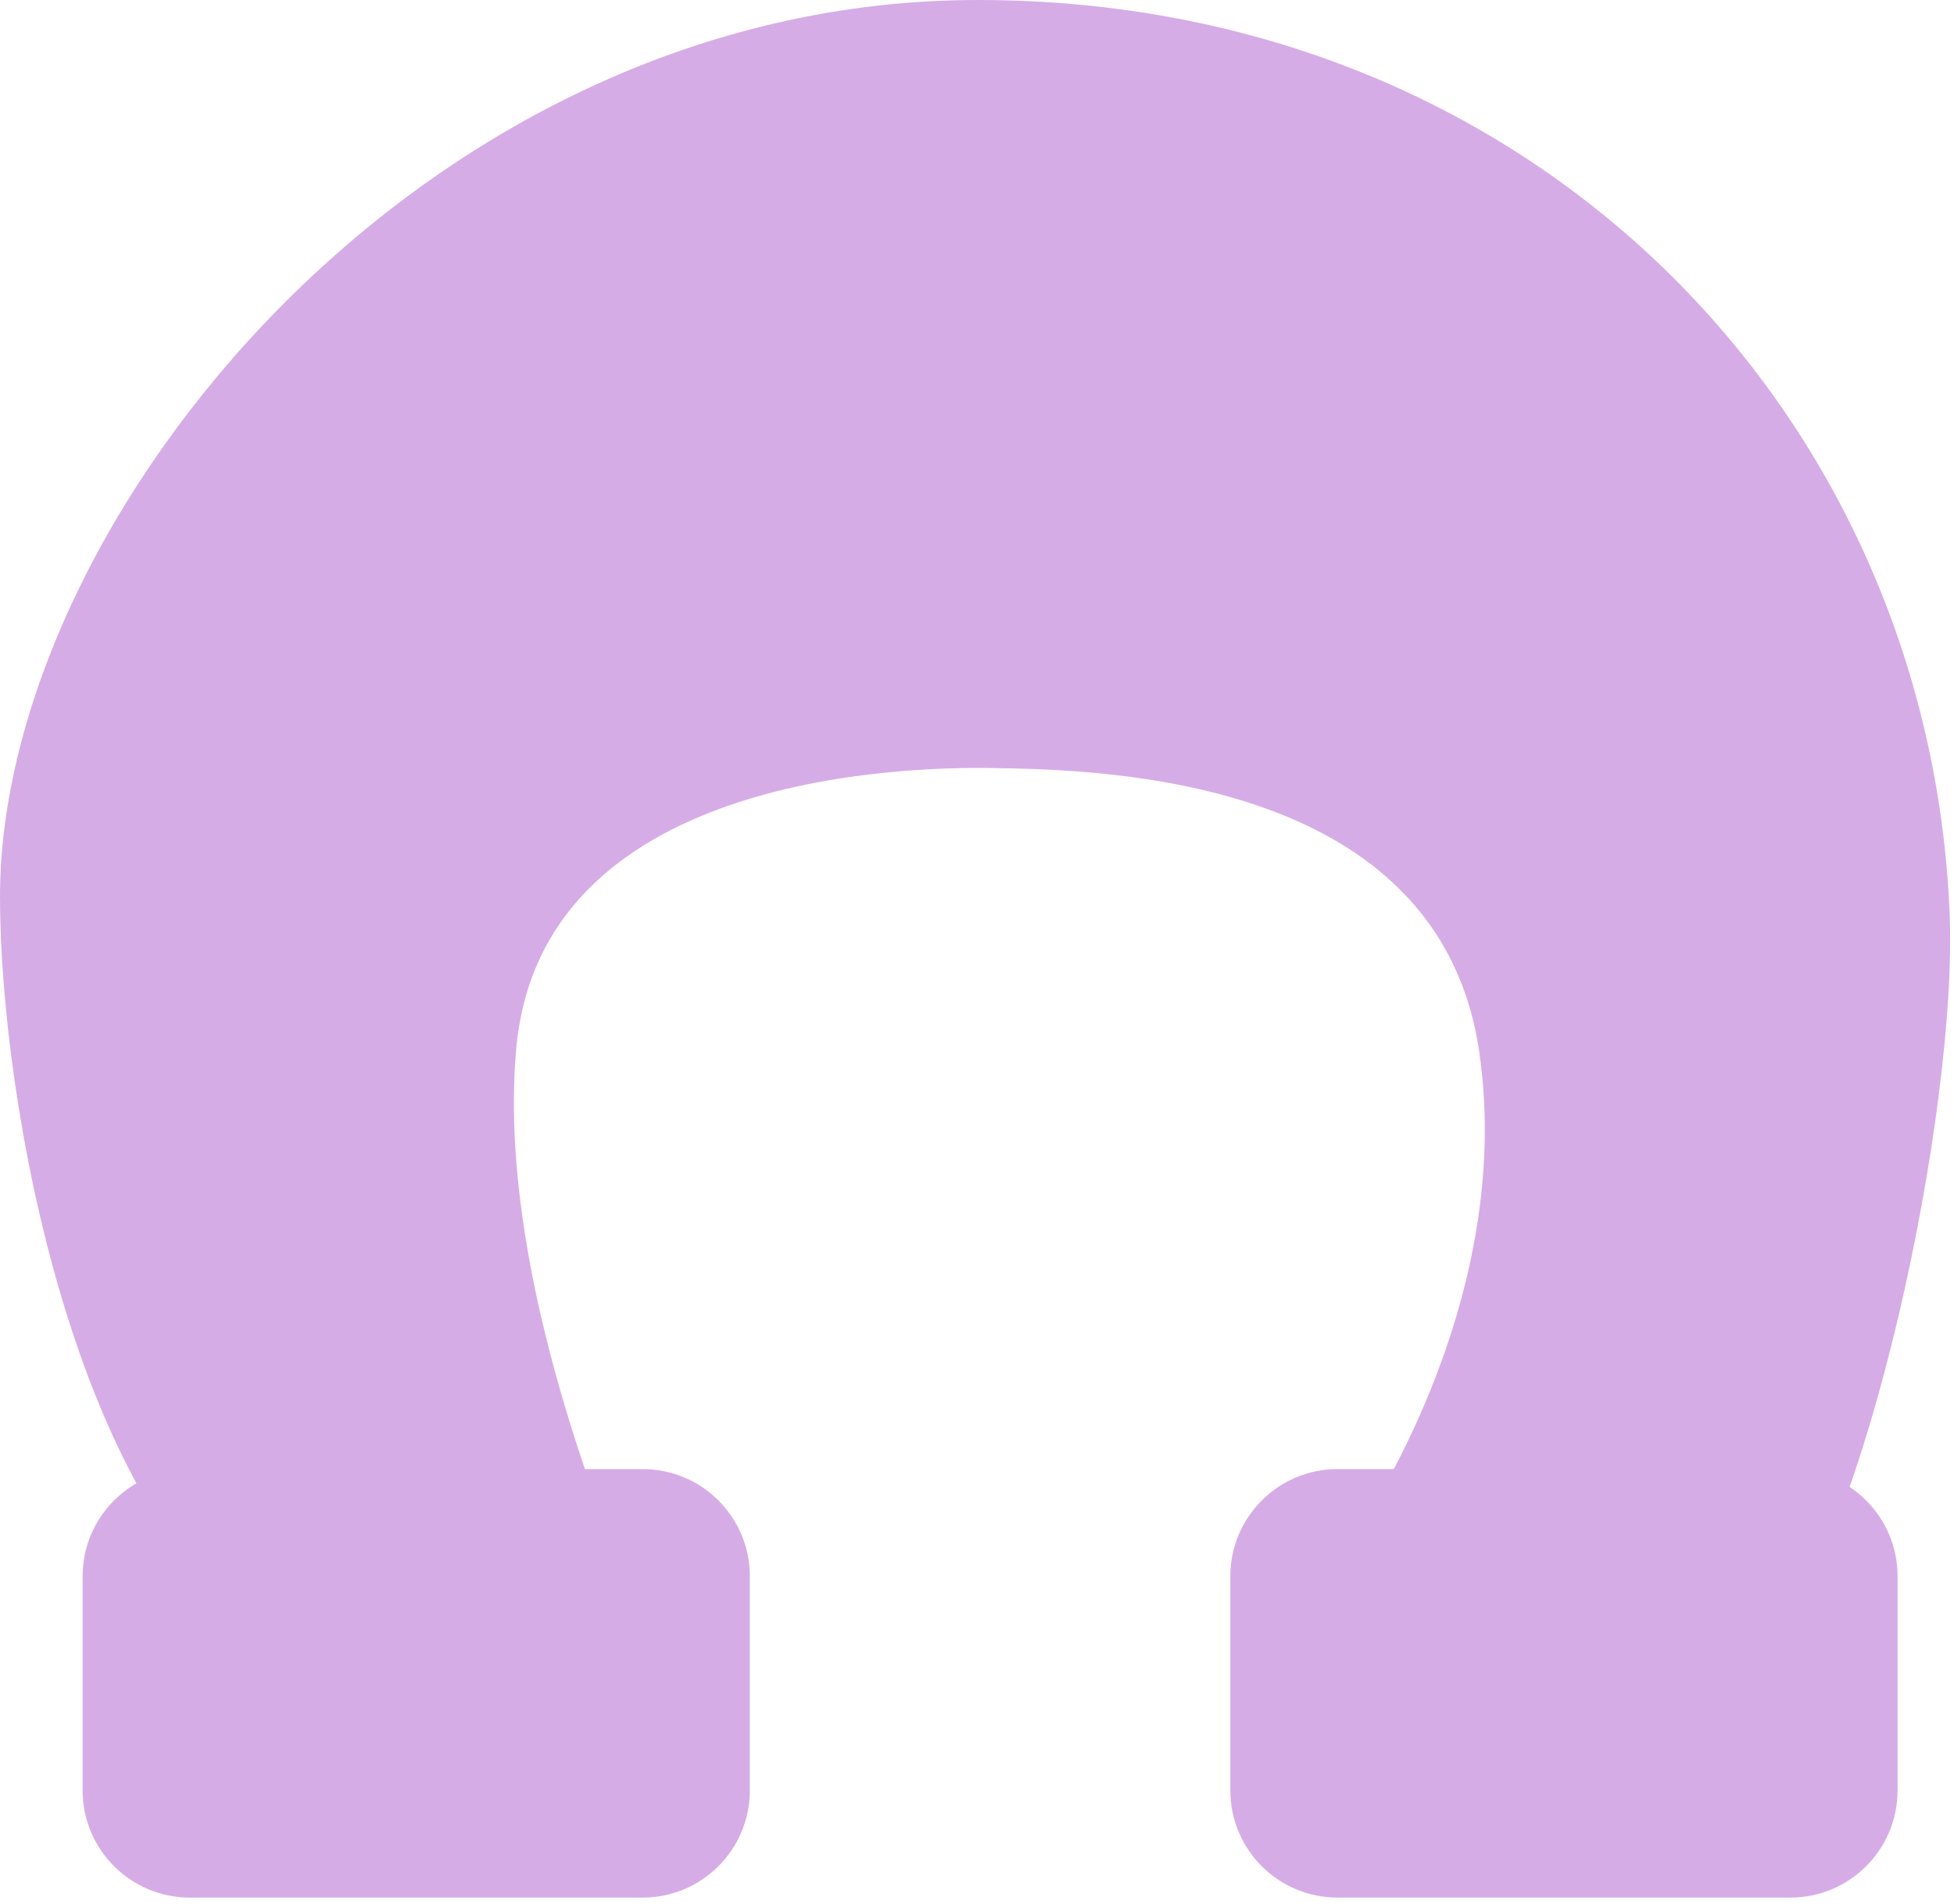
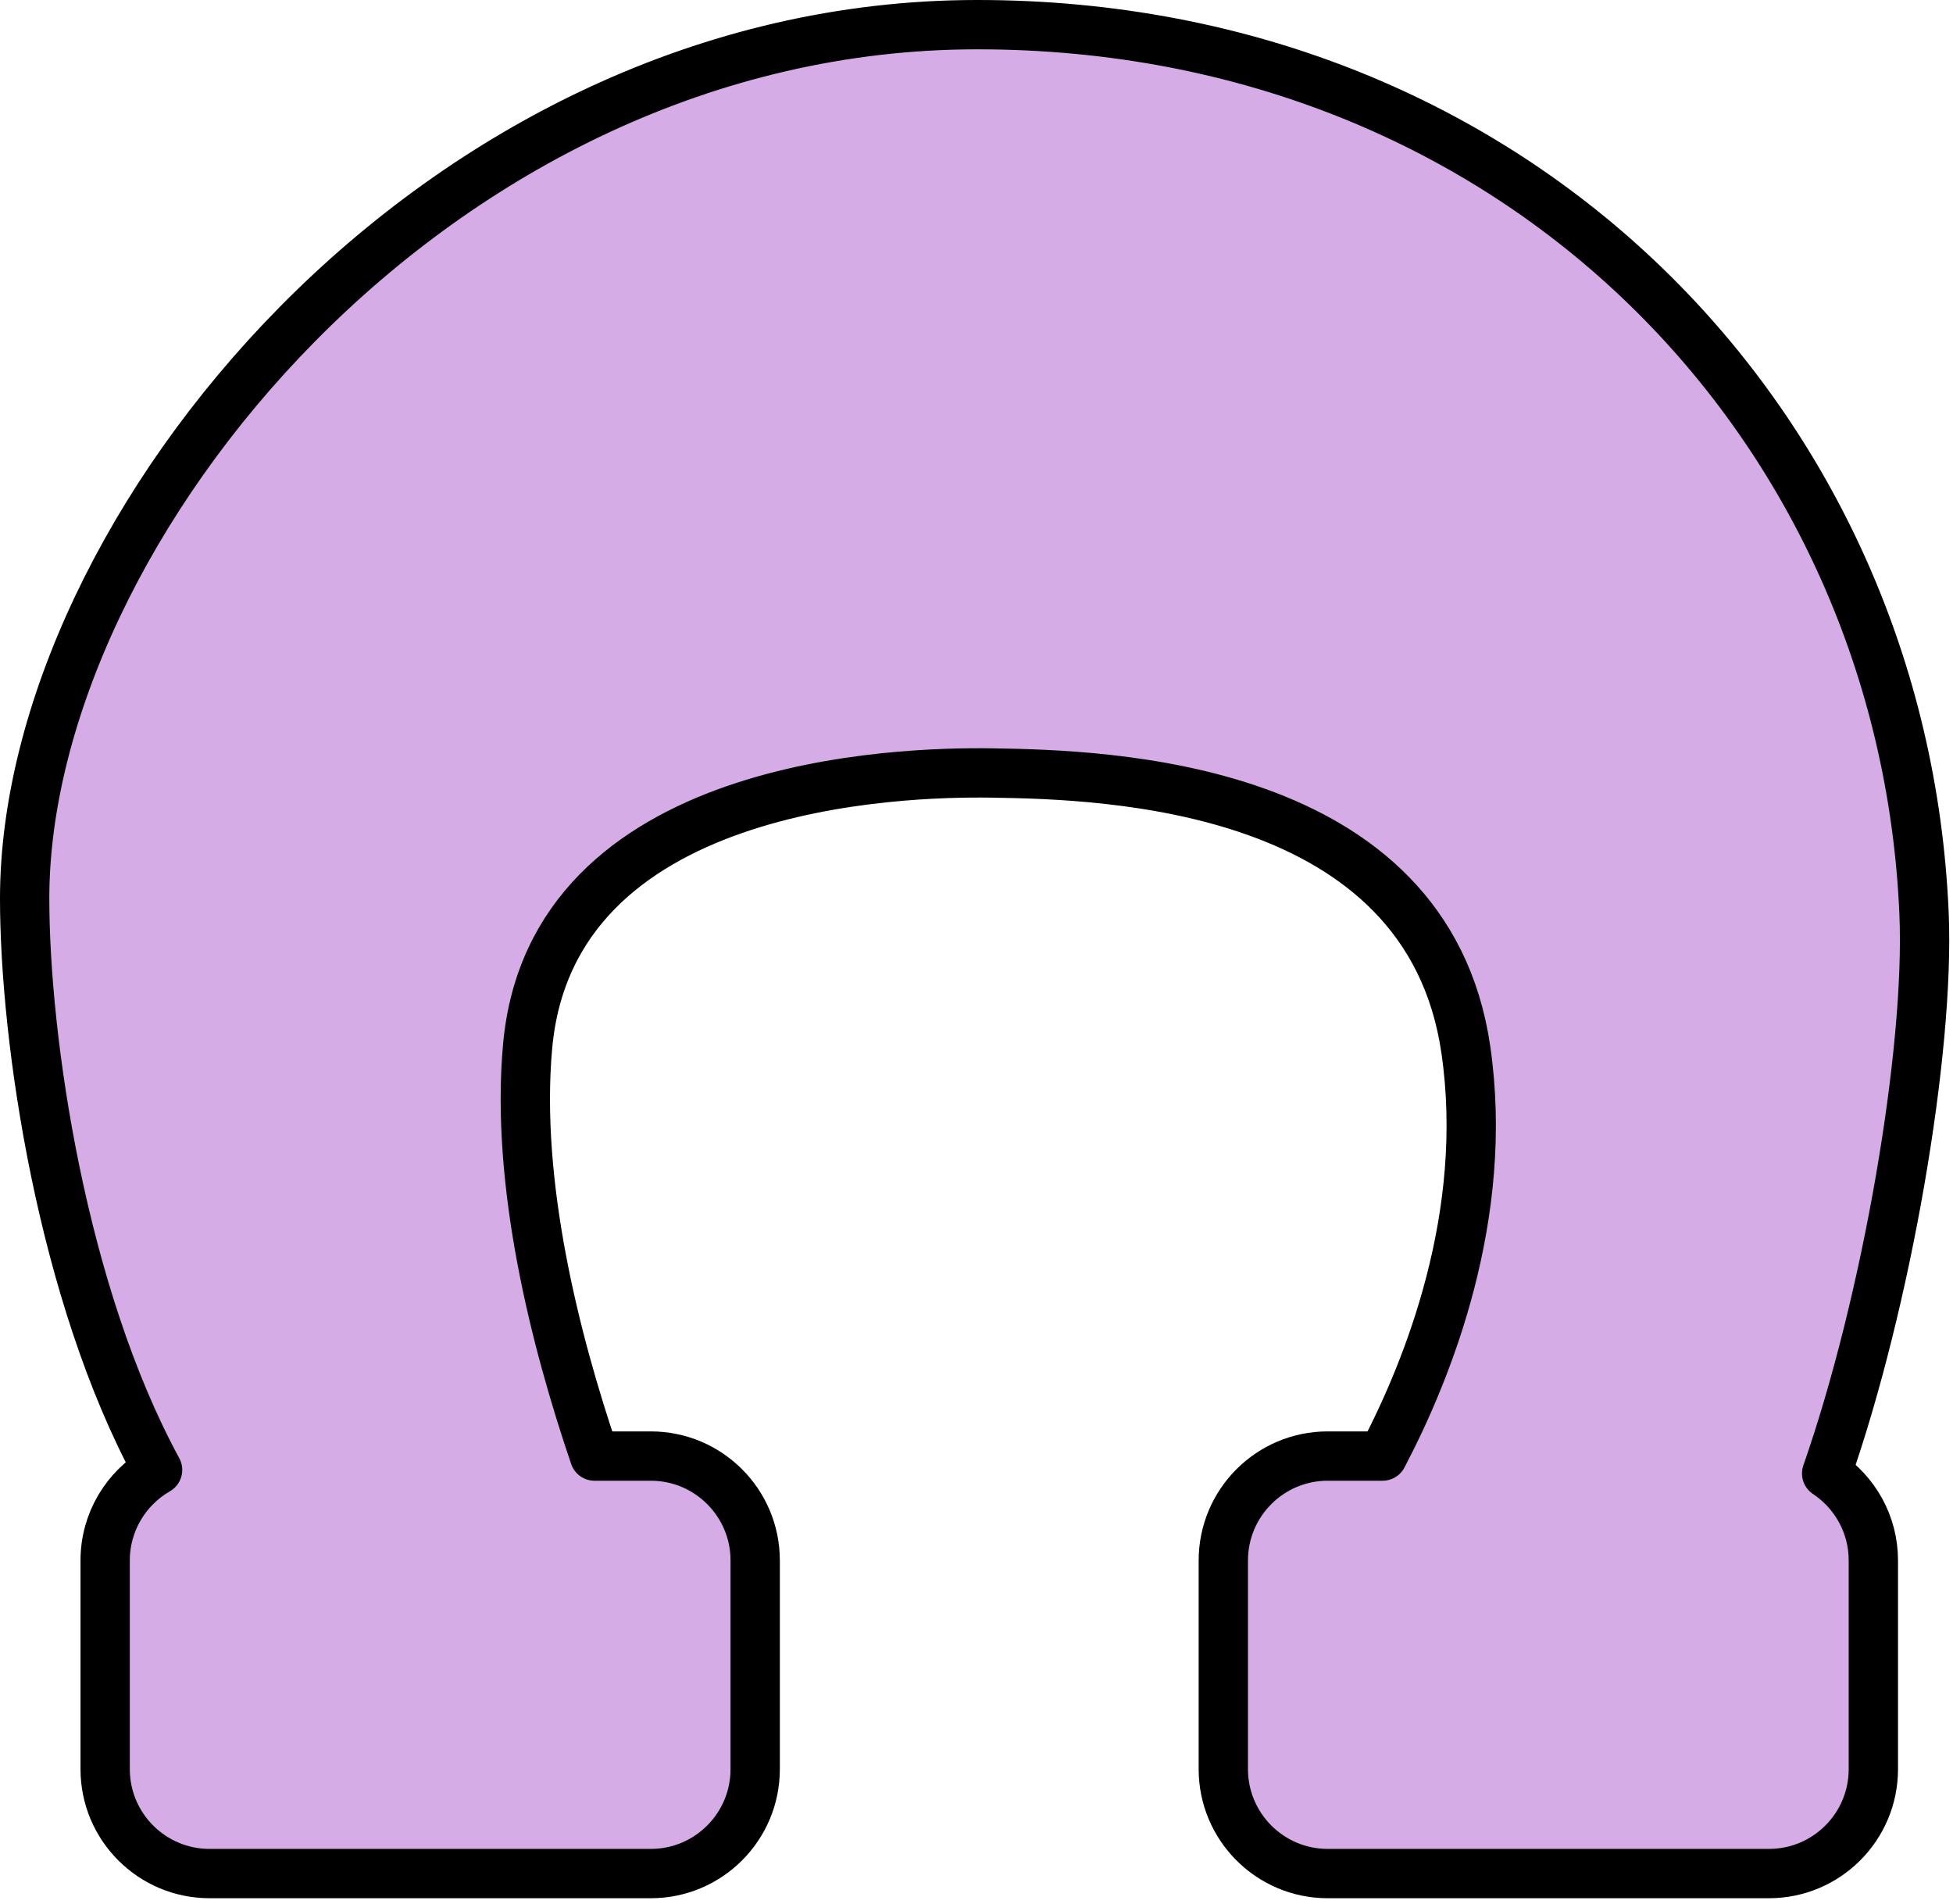
- <svg xmlns="http://www.w3.org/2000/svg" width="100%" height="100%" viewBox="0 0 193 188" version="1.1" xml:space="preserve" style="fill-rule:evenodd;clip-rule:evenodd;stroke-linejoin:round;stroke-miterlimit:2;">
-   <g transform="matrix(1,0,0,1,-3.23933,-7.40615)">
-     <g id="Layer1">
-       <path d="M136.488,159.893C136.488,159.893 153.078,136.973 149.351,111.318C145.426,84.303 112.813,83.438 101.306,83.265C91.929,83.123 56.64,84.097 54.228,110.995C51.914,136.801 67.847,169.586 67.847,169.586C53.777,173.176 40.829,176.11 30.612,169.854C10.464,157.515 3.239,115.799 3.239,95.979C3.239,58.773 44.849,7.406 99.823,7.406C154.798,7.406 193.697,48.23 195.803,97.491C196.649,117.298 187.499,159.813 177.851,170.194C167.18,181.674 153.217,165.382 136.488,159.893Z" style="fill:rgb(214,172,230);" />
-       <path d="M77.302,163.089C77.302,157.25 72.561,152.509 66.722,152.509L21.982,152.509C16.142,152.509 11.401,157.25 11.401,163.089L11.401,184.25C11.401,190.09 16.142,194.831 21.982,194.831L66.722,194.831C72.561,194.831 77.302,190.09 77.302,184.25L77.302,163.089Z" style="fill:rgb(214,172,230);" />
-       <g transform="matrix(1,0,0,1,113.362,0)">
-         <path d="M77.302,163.089C77.302,157.25 72.561,152.509 66.722,152.509L21.982,152.509C16.142,152.509 11.401,157.25 11.401,163.089L11.401,184.25C11.401,190.09 16.142,194.831 21.982,194.831L66.722,194.831C72.561,194.831 77.302,190.09 77.302,184.25L77.302,163.089Z" style="fill:rgb(214,172,230);" />
-       </g>
-     </g>
+ <svg xmlns="http://www.w3.org/2000/svg" width="100%" height="100%" viewBox="0 0 198 193" version="1.1" xml:space="preserve" style="fill-rule:evenodd;clip-rule:evenodd;stroke-linecap:round;stroke-linejoin:round;stroke-miterlimit:1.5;">
+   <g transform="matrix(1,0,0,1,-0.739326,-4.90615)">
+     <path d="M16.715,153.913C7.014,136.07 3.239,110.305 3.239,95.979C3.239,58.773 44.849,7.406 99.823,7.406C154.798,7.406 193.697,48.23 195.803,97.491C196.402,111.522 191.986,136.949 185.93,154.272C188.782,156.168 190.664,159.41 190.664,163.089L190.664,184.25C190.664,190.09 185.923,194.831 180.083,194.831L135.343,194.831C129.504,194.831 124.763,190.09 124.763,184.25L124.763,163.089C124.763,157.25 129.504,152.509 135.343,152.509L140.911,152.509C145.53,143.719 151.789,128.104 149.351,111.318C145.426,84.303 112.813,83.438 101.306,83.265C91.929,83.123 56.64,84.097 54.228,110.995C52.983,124.876 57.018,140.776 61.013,152.509L66.722,152.509C72.561,152.509 77.302,157.25 77.302,163.089L77.302,184.25C77.302,190.09 72.561,194.831 66.722,194.831L21.982,194.831C16.142,194.831 11.401,190.09 11.401,184.25L11.401,163.089C11.401,159.167 13.54,155.74 16.715,153.913Z" style="fill:rgb(214,172,230);stroke:black;stroke-width:5px;" />
  </g>
</svg>
